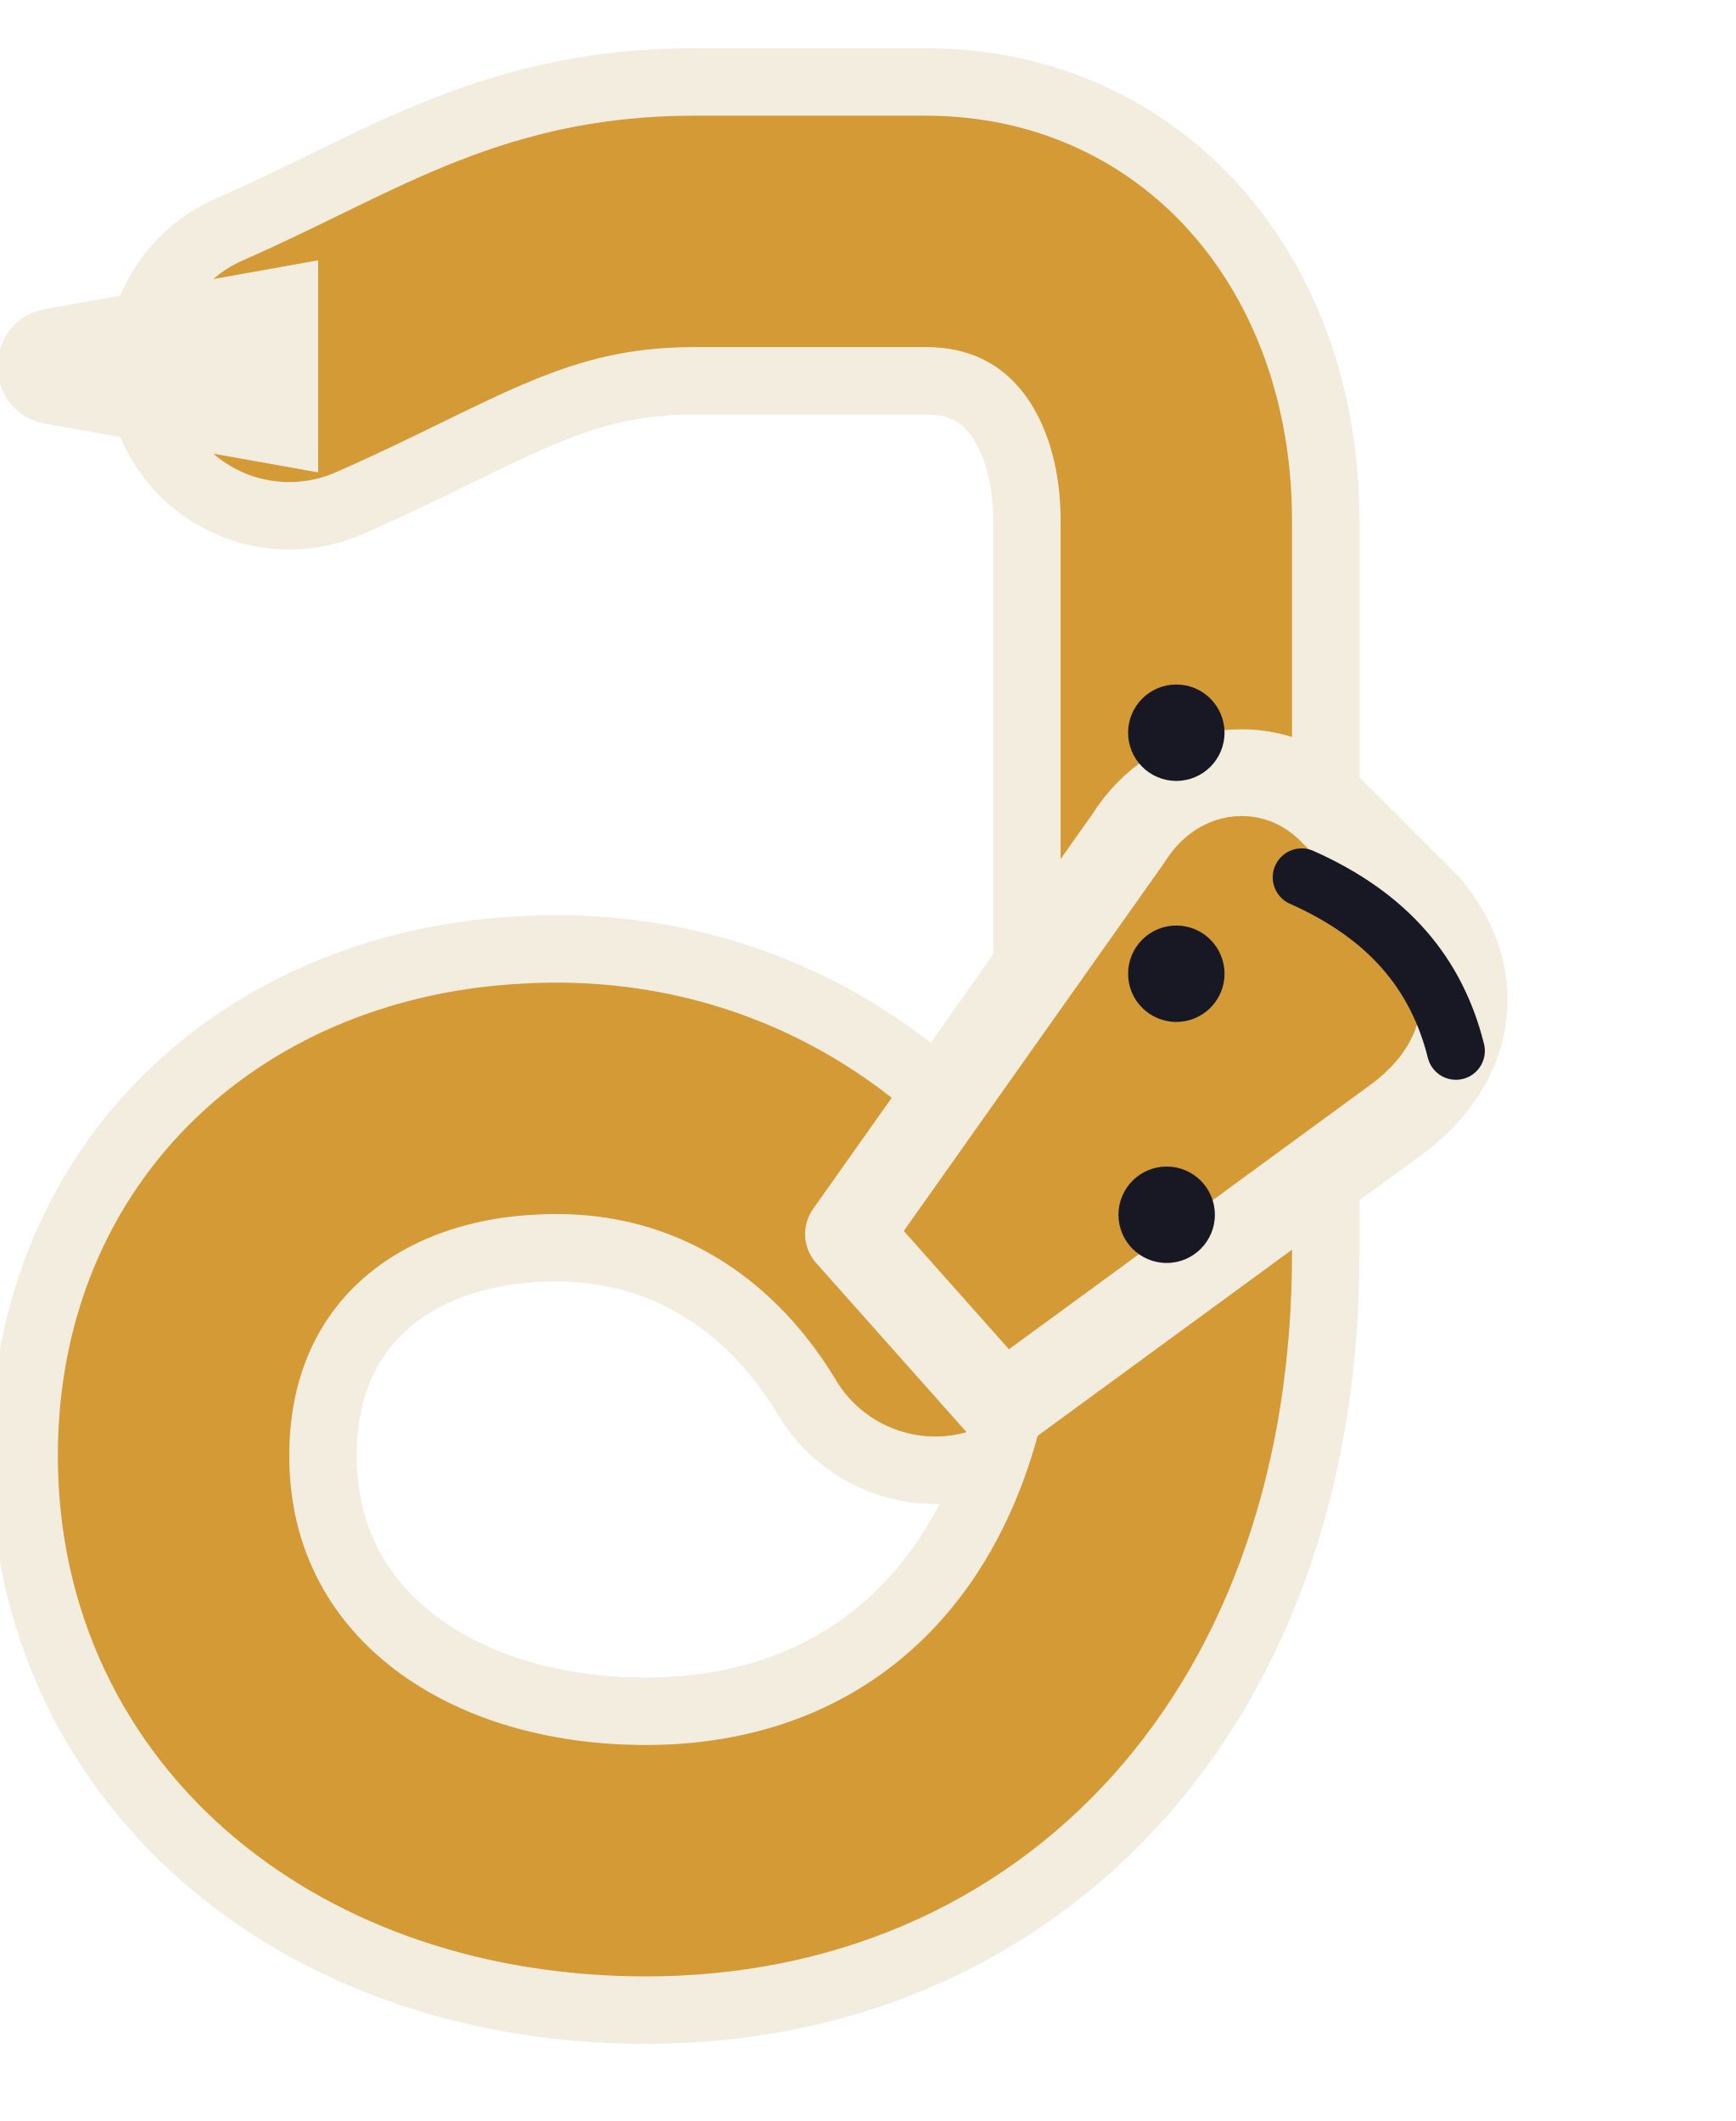
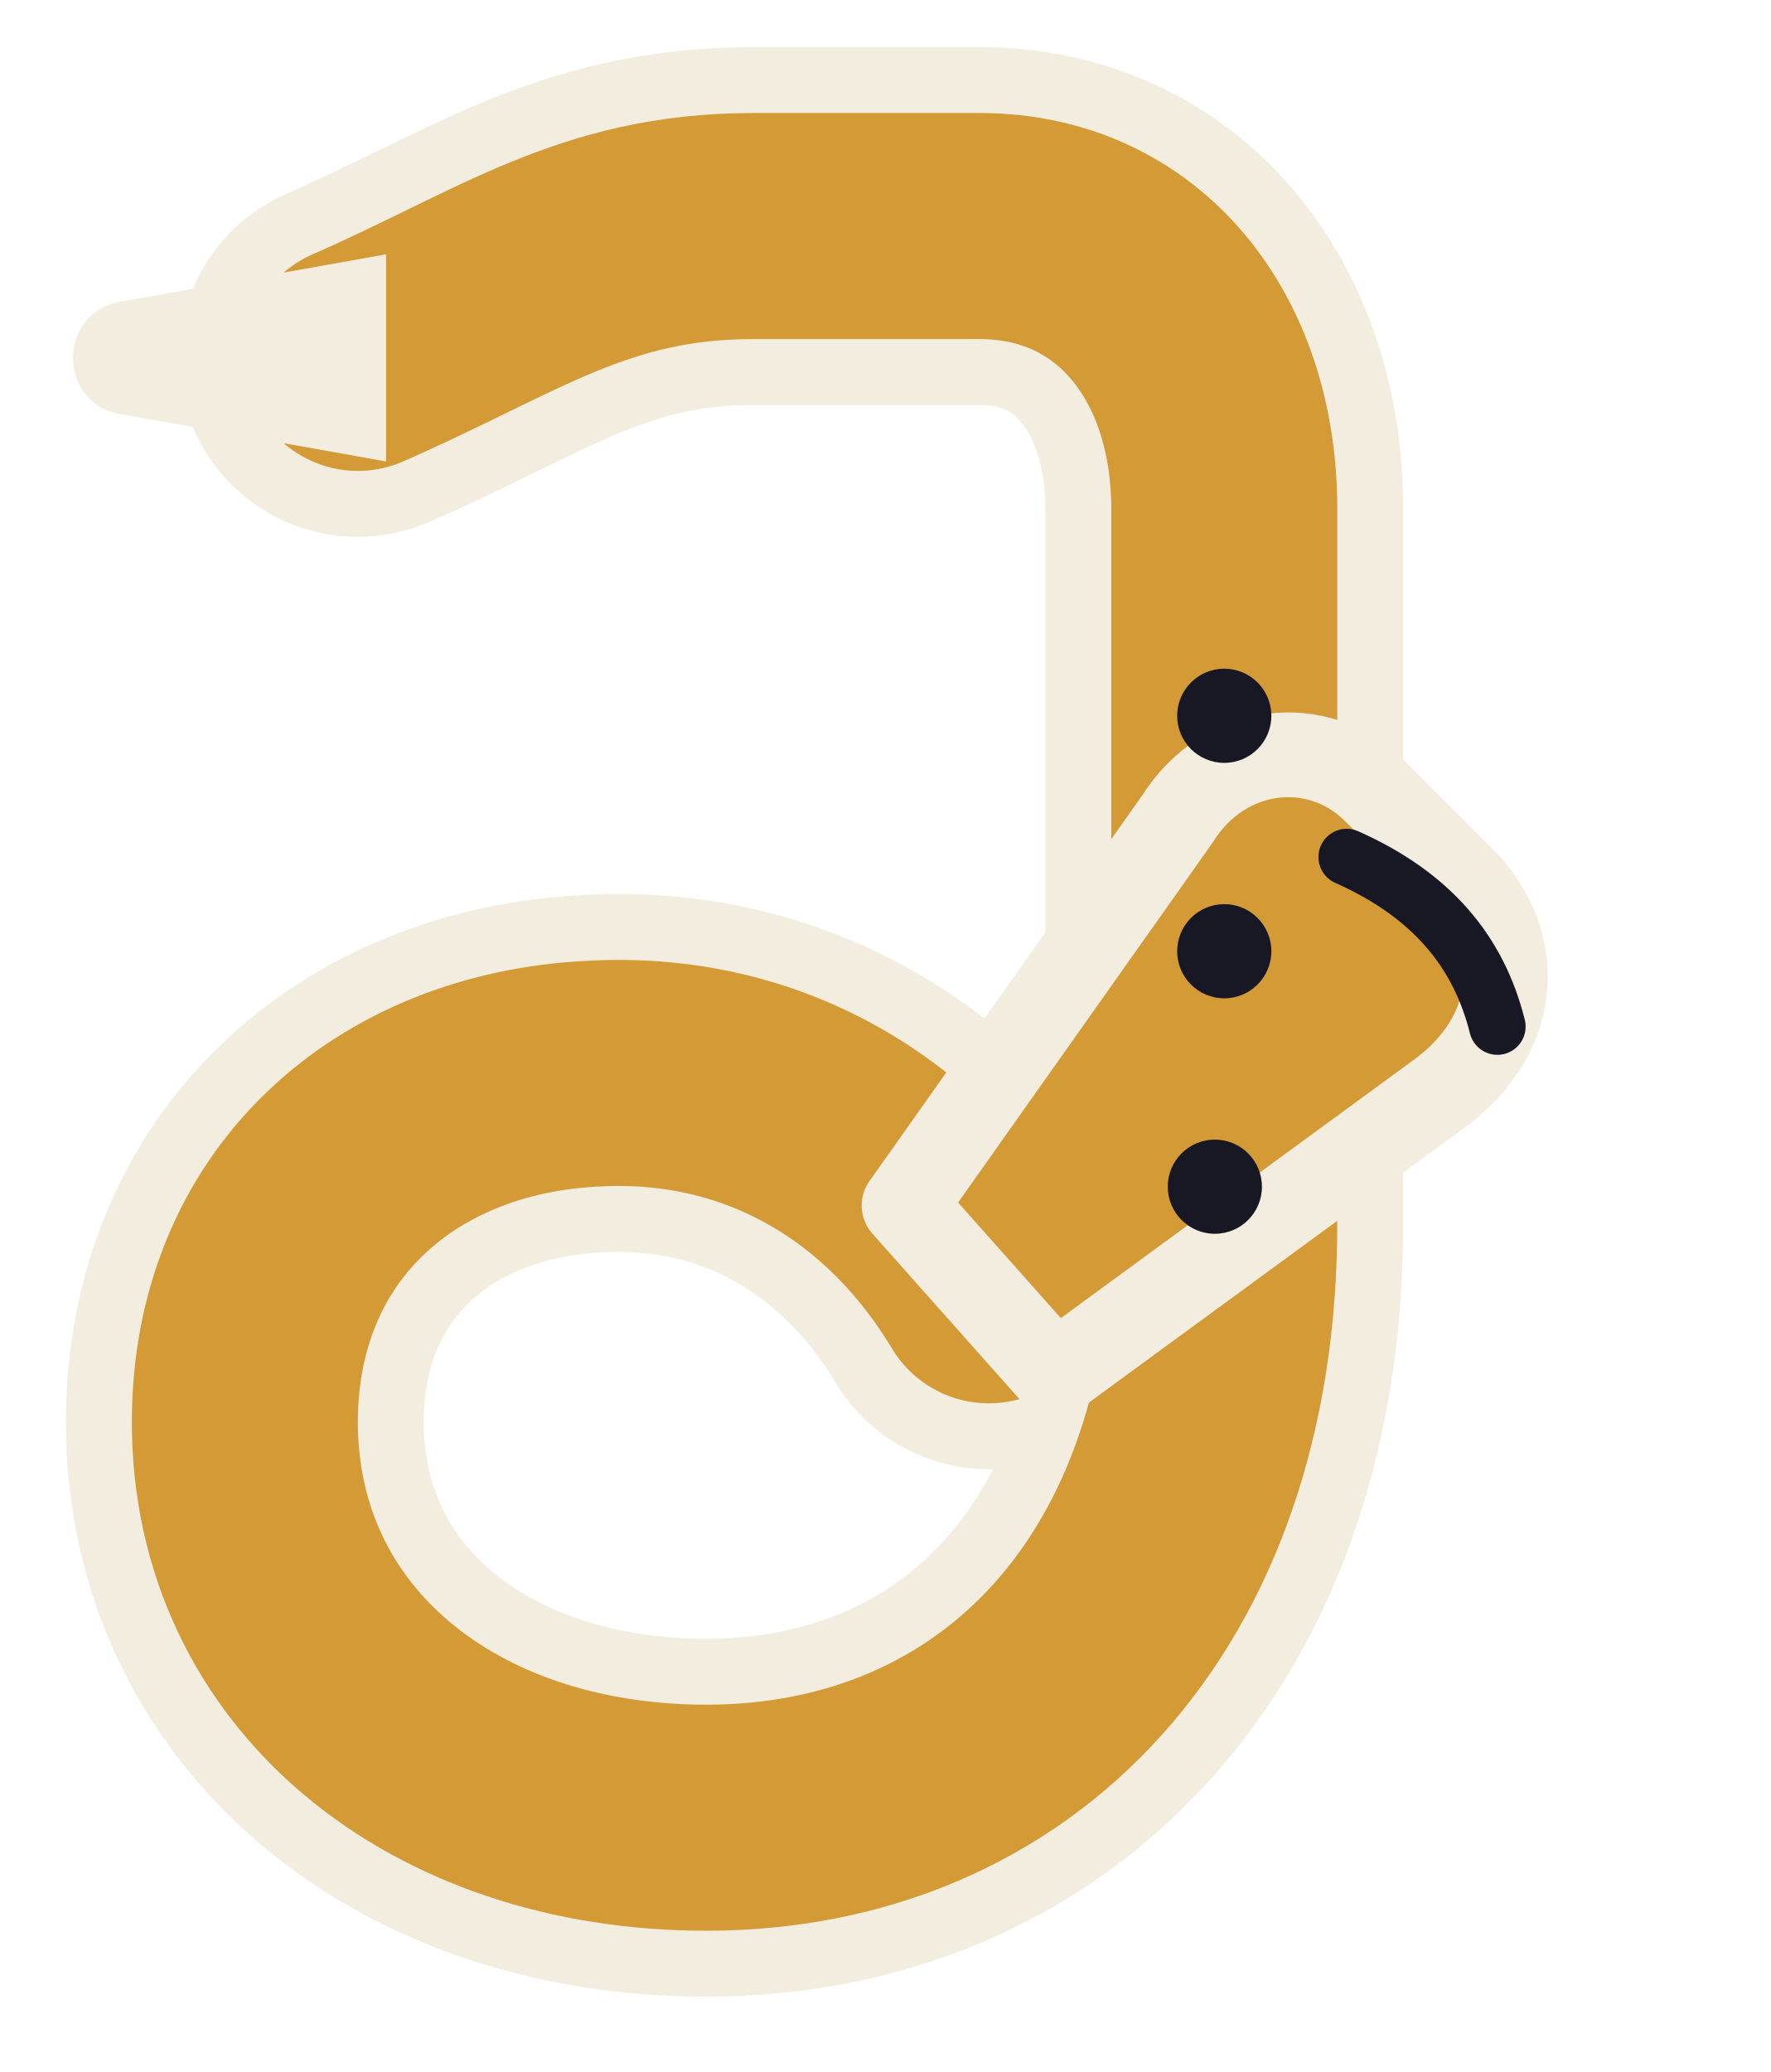
- <svg xmlns="http://www.w3.org/2000/svg" viewBox="0 0 180 220" role="img">
+ <svg xmlns="http://www.w3.org/2000/svg" viewBox="-8 0 188 220" role="img">
  <path d="M30 38C46 31 55 24 72 24h24c16 0 26 13 26 30v76c0 39-23 63-55 63-28 0-49-17-49-42 0-22 16-36 37-37 18-1 33 8 42 23" fill="none" stroke="#F3EDDF" stroke-width="38" stroke-linecap="round" stroke-linejoin="round" />
  <path d="M30 38C46 31 55 24 72 24h24c16 0 26 13 26 30v76c0 39-23 63-55 63-28 0-49-17-49-42 0-22 16-36 37-37 18-1 33 8 42 23" fill="none" stroke="#D49A35" stroke-width="24" stroke-linecap="round" stroke-linejoin="round" />
  <path d="M5 32l28-5v22L5 44c-7-1-7-11 0-12Z" fill="#F3EDDF" />
  <path d="m88 128 16 18 41-30c8-6 9-15 3-22l-10-10c-6-6-16-5-21 3l-29 41Z" fill="#D49A35" stroke="#F3EDDF" stroke-width="9" stroke-linejoin="round" />
  <path d="M135 91c9 4 14 10 16 18" fill="none" stroke="#171824" stroke-width="6" stroke-linecap="round" />
  <circle cx="122" cy="76" r="5" fill="#171824" />
  <circle cx="122" cy="101" r="5" fill="#171824" />
  <circle cx="121" cy="126" r="5" fill="#171824" />
</svg>
